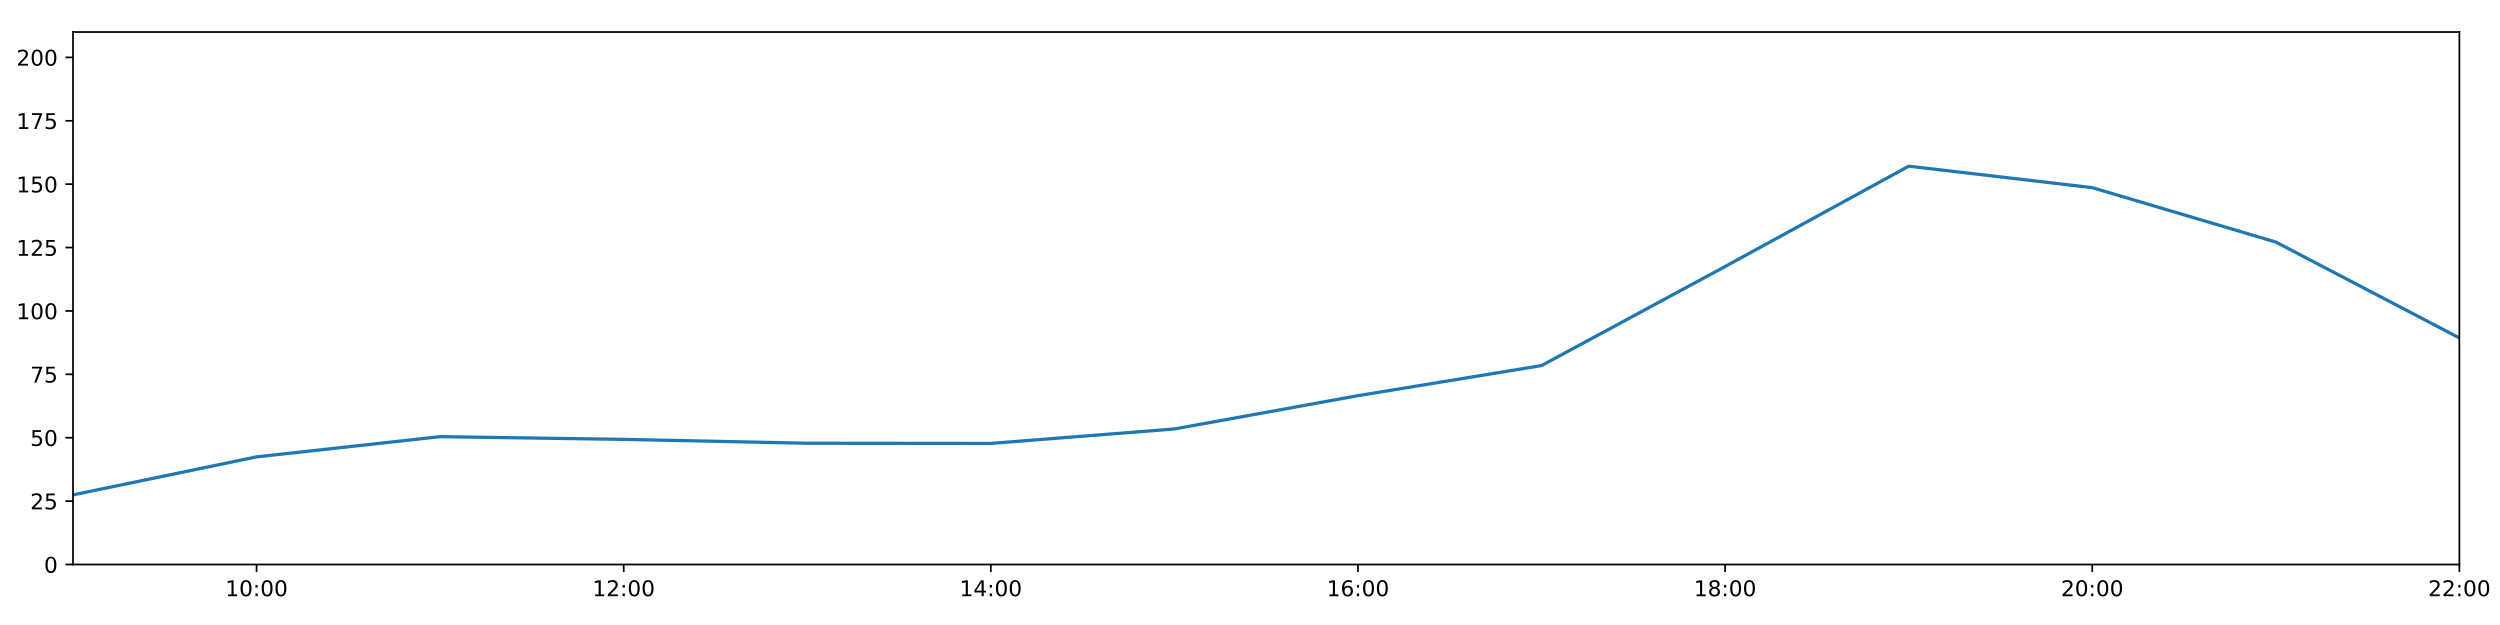
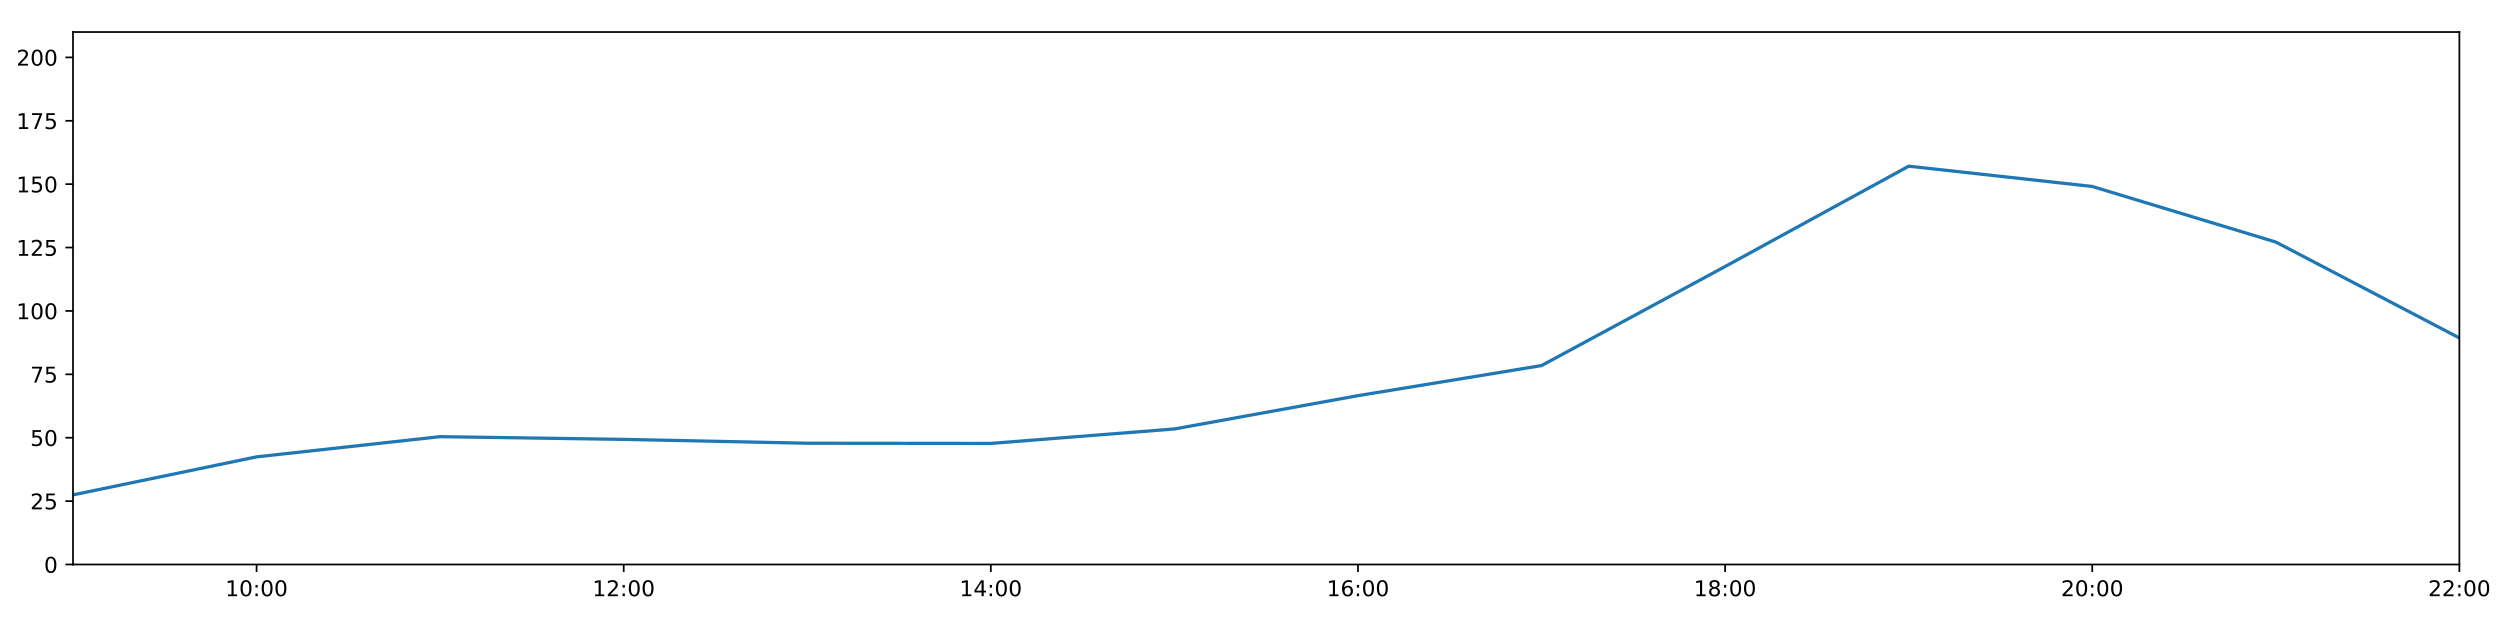
<svg xmlns="http://www.w3.org/2000/svg" xmlns:xlink="http://www.w3.org/1999/xlink" height="288pt" version="1.1" viewBox="0 0 1152 288" width="1152pt">
  <defs>
    <style type="text/css">
*{stroke-linecap:butt;stroke-linejoin:round;}
  </style>
  </defs>
  <g id="figure_1">
    <g id="patch_1">
      <path d="M 0 288  L 1152 288  L 1152 0  L 0 0  z " style="fill:#ffffff;" />
    </g>
    <g id="axes_1">
      <g id="patch_2">
        <path d="M 33.64 260.12  L 1133.28 260.12  L 1133.28 14.76  L 33.64 14.76  z " style="fill:#ffffff;" />
      </g>
      <g id="matplotlib.axis_1">
        <g id="xtick_1">
          <g id="line2d_1">
            <defs>
-               <path d="M 0 0  L 0 3.5  " id="m1b7d6c1c7d" style="stroke:#000000;stroke-width:0.8;" />
-             </defs>
-             <g>
-               <use style="stroke:#000000;stroke-width:0.8;" x="118.228" xlink:href="#m1b7d6c1c7d" y="260.12" />
+               <path d="M 0 0  L 0 3.5  " id="mb1a54f01f4" style="stroke:#000000;stroke-width:0.8;" />
+             </defs>
+             <g>
+               <use style="stroke:#000000;stroke-width:0.8;" x="118.228" xlink:href="#mb1a54f01f4" y="260.12" />
            </g>
          </g>
          <g id="text_1">
            <defs>
              <path d="M 12.406 8.297  L 28.516 8.297  L 28.516 63.922  L 10.984 60.406  L 10.984 69.391  L 28.422 72.906  L 38.281 72.906  L 38.281 8.297  L 54.391 8.297  L 54.391 0  L 12.406 0  z " id="DejaVuSans-49" />
              <path d="M 31.781 66.406  Q 24.172 66.406 20.328 58.906  Q 16.5 51.422 16.5 36.375  Q 16.5 21.391 20.328 13.891  Q 24.172 6.391 31.781 6.391  Q 39.453 6.391 43.281 13.891  Q 47.125 21.391 47.125 36.375  Q 47.125 51.422 43.281 58.906  Q 39.453 66.406 31.781 66.406  z M 31.781 74.219  Q 44.047 74.219 50.516 64.516  Q 56.984 54.828 56.984 36.375  Q 56.984 17.969 50.516 8.266  Q 44.047 -1.422 31.781 -1.422  Q 19.531 -1.422 13.062 8.266  Q 6.594 17.969 6.594 36.375  Q 6.594 54.828 13.062 64.516  Q 19.531 74.219 31.781 74.219  z " id="DejaVuSans-48" />
              <path d="M 11.719 12.406  L 22.016 12.406  L 22.016 0  L 11.719 0  z M 11.719 51.703  L 22.016 51.703  L 22.016 39.312  L 11.719 39.312  z " id="DejaVuSans-58" />
            </defs>
            <g transform="translate(103.8183 274.7184)scale(0.1 -0.1)">
              <use xlink:href="#DejaVuSans-49" />
              <use x="63.623" xlink:href="#DejaVuSans-48" />
              <use x="127.246" xlink:href="#DejaVuSans-58" />
              <use x="160.938" xlink:href="#DejaVuSans-48" />
              <use x="224.561" xlink:href="#DejaVuSans-48" />
            </g>
          </g>
        </g>
        <g id="xtick_2">
          <g id="line2d_2">
            <g>
-               <use style="stroke:#000000;stroke-width:0.8;" x="287.403" xlink:href="#m1b7d6c1c7d" y="260.12" />
+               <use style="stroke:#000000;stroke-width:0.8;" x="287.403" xlink:href="#mb1a54f01f4" y="260.12" />
            </g>
          </g>
          <g id="text_2">
            <defs>
              <path d="M 19.188 8.297  L 53.609 8.297  L 53.609 0  L 7.328 0  L 7.328 8.297  Q 12.938 14.109 22.625 23.891  Q 32.328 33.688 34.812 36.531  Q 39.547 41.844 41.422 45.531  Q 43.312 49.219 43.312 52.781  Q 43.312 58.594 39.234 62.25  Q 35.156 65.922 28.609 65.922  Q 23.969 65.922 18.812 64.312  Q 13.672 62.703 7.812 59.422  L 7.812 69.391  Q 13.766 71.781 18.938 73  Q 24.125 74.219 28.422 74.219  Q 39.75 74.219 46.484 68.547  Q 53.219 62.891 53.219 53.422  Q 53.219 48.922 51.531 44.891  Q 49.859 40.875 45.406 35.406  Q 44.188 33.984 37.641 27.219  Q 31.109 20.453 19.188 8.297  z " id="DejaVuSans-50" />
            </defs>
            <g transform="translate(272.9937 274.7184)scale(0.1 -0.1)">
              <use xlink:href="#DejaVuSans-49" />
              <use x="63.623" xlink:href="#DejaVuSans-50" />
              <use x="127.246" xlink:href="#DejaVuSans-58" />
              <use x="160.938" xlink:href="#DejaVuSans-48" />
              <use x="224.561" xlink:href="#DejaVuSans-48" />
            </g>
          </g>
        </g>
        <g id="xtick_3">
          <g id="line2d_3">
            <g>
-               <use style="stroke:#000000;stroke-width:0.8;" x="456.578" xlink:href="#m1b7d6c1c7d" y="260.12" />
+               <use style="stroke:#000000;stroke-width:0.8;" x="456.578" xlink:href="#mb1a54f01f4" y="260.12" />
            </g>
          </g>
          <g id="text_3">
            <defs>
              <path d="M 37.797 64.312  L 12.891 25.391  L 37.797 25.391  z M 35.203 72.906  L 47.609 72.906  L 47.609 25.391  L 58.016 25.391  L 58.016 17.188  L 47.609 17.188  L 47.609 0  L 37.797 0  L 37.797 17.188  L 4.891 17.188  L 4.891 26.703  z " id="DejaVuSans-52" />
            </defs>
            <g transform="translate(442.1691 274.7184)scale(0.1 -0.1)">
              <use xlink:href="#DejaVuSans-49" />
              <use x="63.623" xlink:href="#DejaVuSans-52" />
              <use x="127.246" xlink:href="#DejaVuSans-58" />
              <use x="160.938" xlink:href="#DejaVuSans-48" />
              <use x="224.561" xlink:href="#DejaVuSans-48" />
            </g>
          </g>
        </g>
        <g id="xtick_4">
          <g id="line2d_4">
            <g>
-               <use style="stroke:#000000;stroke-width:0.8;" x="625.754" xlink:href="#m1b7d6c1c7d" y="260.12" />
+               <use style="stroke:#000000;stroke-width:0.8;" x="625.754" xlink:href="#mb1a54f01f4" y="260.12" />
            </g>
          </g>
          <g id="text_4">
            <defs>
              <path d="M 33.016 40.375  Q 26.375 40.375 22.484 35.828  Q 18.609 31.297 18.609 23.391  Q 18.609 15.531 22.484 10.953  Q 26.375 6.391 33.016 6.391  Q 39.656 6.391 43.531 10.953  Q 47.406 15.531 47.406 23.391  Q 47.406 31.297 43.531 35.828  Q 39.656 40.375 33.016 40.375  z M 52.594 71.297  L 52.594 62.312  Q 48.875 64.062 45.094 64.984  Q 41.312 65.922 37.594 65.922  Q 27.828 65.922 22.672 59.328  Q 17.531 52.734 16.797 39.406  Q 19.672 43.656 24.016 45.922  Q 28.375 48.188 33.594 48.188  Q 44.578 48.188 50.953 41.516  Q 57.328 34.859 57.328 23.391  Q 57.328 12.156 50.688 5.359  Q 44.047 -1.422 33.016 -1.422  Q 20.359 -1.422 13.672 8.266  Q 6.984 17.969 6.984 36.375  Q 6.984 53.656 15.188 63.938  Q 23.391 74.219 37.203 74.219  Q 40.922 74.219 44.703 73.484  Q 48.484 72.75 52.594 71.297  z " id="DejaVuSans-54" />
            </defs>
            <g transform="translate(611.3445 274.7184)scale(0.1 -0.1)">
              <use xlink:href="#DejaVuSans-49" />
              <use x="63.623" xlink:href="#DejaVuSans-54" />
              <use x="127.246" xlink:href="#DejaVuSans-58" />
              <use x="160.938" xlink:href="#DejaVuSans-48" />
              <use x="224.561" xlink:href="#DejaVuSans-48" />
            </g>
          </g>
        </g>
        <g id="xtick_5">
          <g id="line2d_5">
            <g>
-               <use style="stroke:#000000;stroke-width:0.8;" x="794.929" xlink:href="#m1b7d6c1c7d" y="260.12" />
+               <use style="stroke:#000000;stroke-width:0.8;" x="794.929" xlink:href="#mb1a54f01f4" y="260.12" />
            </g>
          </g>
          <g id="text_5">
            <defs>
              <path d="M 31.781 34.625  Q 24.75 34.625 20.719 30.859  Q 16.703 27.094 16.703 20.516  Q 16.703 13.922 20.719 10.156  Q 24.75 6.391 31.781 6.391  Q 38.812 6.391 42.859 10.172  Q 46.922 13.969 46.922 20.516  Q 46.922 27.094 42.891 30.859  Q 38.875 34.625 31.781 34.625  z M 21.922 38.812  Q 15.578 40.375 12.031 44.719  Q 8.5 49.078 8.5 55.328  Q 8.5 64.062 14.719 69.141  Q 20.953 74.219 31.781 74.219  Q 42.672 74.219 48.875 69.141  Q 55.078 64.062 55.078 55.328  Q 55.078 49.078 51.531 44.719  Q 48 40.375 41.703 38.812  Q 48.828 37.156 52.797 32.312  Q 56.781 27.484 56.781 20.516  Q 56.781 9.906 50.312 4.234  Q 43.844 -1.422 31.781 -1.422  Q 19.734 -1.422 13.25 4.234  Q 6.781 9.906 6.781 20.516  Q 6.781 27.484 10.781 32.312  Q 14.797 37.156 21.922 38.812  z M 18.312 54.391  Q 18.312 48.734 21.844 45.562  Q 25.391 42.391 31.781 42.391  Q 38.141 42.391 41.719 45.562  Q 45.312 48.734 45.312 54.391  Q 45.312 60.062 41.719 63.234  Q 38.141 66.406 31.781 66.406  Q 25.391 66.406 21.844 63.234  Q 18.312 60.062 18.312 54.391  z " id="DejaVuSans-56" />
            </defs>
            <g transform="translate(780.5199 274.7184)scale(0.1 -0.1)">
              <use xlink:href="#DejaVuSans-49" />
              <use x="63.623" xlink:href="#DejaVuSans-56" />
              <use x="127.246" xlink:href="#DejaVuSans-58" />
              <use x="160.938" xlink:href="#DejaVuSans-48" />
              <use x="224.561" xlink:href="#DejaVuSans-48" />
            </g>
          </g>
        </g>
        <g id="xtick_6">
          <g id="line2d_6">
            <g>
-               <use style="stroke:#000000;stroke-width:0.8;" x="964.105" xlink:href="#m1b7d6c1c7d" y="260.12" />
+               <use style="stroke:#000000;stroke-width:0.8;" x="964.105" xlink:href="#mb1a54f01f4" y="260.12" />
            </g>
          </g>
          <g id="text_6">
            <g transform="translate(949.6952 274.7184)scale(0.1 -0.1)">
              <use xlink:href="#DejaVuSans-50" />
              <use x="63.623" xlink:href="#DejaVuSans-48" />
              <use x="127.246" xlink:href="#DejaVuSans-58" />
              <use x="160.938" xlink:href="#DejaVuSans-48" />
              <use x="224.561" xlink:href="#DejaVuSans-48" />
            </g>
          </g>
        </g>
        <g id="xtick_7">
          <g id="line2d_7">
            <g>
-               <use style="stroke:#000000;stroke-width:0.8;" x="1133.28" xlink:href="#m1b7d6c1c7d" y="260.12" />
+               <use style="stroke:#000000;stroke-width:0.8;" x="1133.28" xlink:href="#mb1a54f01f4" y="260.12" />
            </g>
          </g>
          <g id="text_7">
            <g transform="translate(1118.871 274.7184)scale(0.1 -0.1)">
              <use xlink:href="#DejaVuSans-50" />
              <use x="63.623" xlink:href="#DejaVuSans-50" />
              <use x="127.246" xlink:href="#DejaVuSans-58" />
              <use x="160.938" xlink:href="#DejaVuSans-48" />
              <use x="224.561" xlink:href="#DejaVuSans-48" />
            </g>
          </g>
        </g>
      </g>
      <g id="matplotlib.axis_2">
        <g id="ytick_1">
          <g id="line2d_8">
            <defs>
-               <path d="M 0 0  L -3.5 0  " id="m6716e5a4dd" style="stroke:#000000;stroke-width:0.8;" />
-             </defs>
-             <g>
-               <use style="stroke:#000000;stroke-width:0.8;" x="33.64" xlink:href="#m6716e5a4dd" y="260.12" />
+               <path d="M 0 0  L -3.5 0  " id="m2f305b6e5c" style="stroke:#000000;stroke-width:0.8;" />
+             </defs>
+             <g>
+               <use style="stroke:#000000;stroke-width:0.8;" x="33.64" xlink:href="#m2f305b6e5c" y="260.12" />
            </g>
          </g>
          <g id="text_8">
            <g transform="translate(20.2775 263.9192)scale(0.1 -0.1)">
              <use xlink:href="#DejaVuSans-48" />
            </g>
          </g>
        </g>
        <g id="ytick_2">
          <g id="line2d_9">
            <g>
-               <use style="stroke:#000000;stroke-width:0.8;" x="33.64" xlink:href="#m6716e5a4dd" y="230.91" />
+               <use style="stroke:#000000;stroke-width:0.8;" x="33.64" xlink:href="#m2f305b6e5c" y="230.91" />
            </g>
          </g>
          <g id="text_9">
            <defs>
              <path d="M 10.797 72.906  L 49.516 72.906  L 49.516 64.594  L 19.828 64.594  L 19.828 46.734  Q 21.969 47.469 24.109 47.828  Q 26.266 48.188 28.422 48.188  Q 40.625 48.188 47.75 41.5  Q 54.891 34.812 54.891 23.391  Q 54.891 11.625 47.562 5.094  Q 40.234 -1.422 26.906 -1.422  Q 22.312 -1.422 17.547 -0.641  Q 12.797 0.141 7.719 1.703  L 7.719 11.625  Q 12.109 9.234 16.797 8.062  Q 21.484 6.891 26.703 6.891  Q 35.156 6.891 40.078 11.328  Q 45.016 15.766 45.016 23.391  Q 45.016 31 40.078 35.438  Q 35.156 39.891 26.703 39.891  Q 22.75 39.891 18.812 39.016  Q 14.891 38.141 10.797 36.281  z " id="DejaVuSans-53" />
            </defs>
            <g transform="translate(13.915 234.7097)scale(0.1 -0.1)">
              <use xlink:href="#DejaVuSans-50" />
              <use x="63.623" xlink:href="#DejaVuSans-53" />
            </g>
          </g>
        </g>
        <g id="ytick_3">
          <g id="line2d_10">
            <g>
-               <use style="stroke:#000000;stroke-width:0.8;" x="33.64" xlink:href="#m6716e5a4dd" y="201.701" />
+               <use style="stroke:#000000;stroke-width:0.8;" x="33.64" xlink:href="#m2f305b6e5c" y="201.701" />
            </g>
          </g>
          <g id="text_10">
            <g transform="translate(13.915 205.5002)scale(0.1 -0.1)">
              <use xlink:href="#DejaVuSans-53" />
              <use x="63.623" xlink:href="#DejaVuSans-48" />
            </g>
          </g>
        </g>
        <g id="ytick_4">
          <g id="line2d_11">
            <g>
-               <use style="stroke:#000000;stroke-width:0.8;" x="33.64" xlink:href="#m6716e5a4dd" y="172.491" />
+               <use style="stroke:#000000;stroke-width:0.8;" x="33.64" xlink:href="#m2f305b6e5c" y="172.491" />
            </g>
          </g>
          <g id="text_11">
            <defs>
              <path d="M 8.203 72.906  L 55.078 72.906  L 55.078 68.703  L 28.609 0  L 18.312 0  L 43.219 64.594  L 8.203 64.594  z " id="DejaVuSans-55" />
            </defs>
            <g transform="translate(13.915 176.2906)scale(0.1 -0.1)">
              <use xlink:href="#DejaVuSans-55" />
              <use x="63.623" xlink:href="#DejaVuSans-53" />
            </g>
          </g>
        </g>
        <g id="ytick_5">
          <g id="line2d_12">
            <g>
-               <use style="stroke:#000000;stroke-width:0.8;" x="33.64" xlink:href="#m6716e5a4dd" y="143.282" />
+               <use style="stroke:#000000;stroke-width:0.8;" x="33.64" xlink:href="#m2f305b6e5c" y="143.282" />
            </g>
          </g>
          <g id="text_12">
            <g transform="translate(7.5525 147.0811)scale(0.1 -0.1)">
              <use xlink:href="#DejaVuSans-49" />
              <use x="63.623" xlink:href="#DejaVuSans-48" />
              <use x="127.246" xlink:href="#DejaVuSans-48" />
            </g>
          </g>
        </g>
        <g id="ytick_6">
          <g id="line2d_13">
            <g>
-               <use style="stroke:#000000;stroke-width:0.8;" x="33.64" xlink:href="#m6716e5a4dd" y="114.072" />
+               <use style="stroke:#000000;stroke-width:0.8;" x="33.64" xlink:href="#m2f305b6e5c" y="114.072" />
            </g>
          </g>
          <g id="text_13">
            <g transform="translate(7.5525 117.8716)scale(0.1 -0.1)">
              <use xlink:href="#DejaVuSans-49" />
              <use x="63.623" xlink:href="#DejaVuSans-50" />
              <use x="127.246" xlink:href="#DejaVuSans-53" />
            </g>
          </g>
        </g>
        <g id="ytick_7">
          <g id="line2d_14">
            <g>
-               <use style="stroke:#000000;stroke-width:0.8;" x="33.64" xlink:href="#m6716e5a4dd" y="84.863" />
+               <use style="stroke:#000000;stroke-width:0.8;" x="33.64" xlink:href="#m2f305b6e5c" y="84.863" />
            </g>
          </g>
          <g id="text_14">
            <g transform="translate(7.5525 88.66208)scale(0.1 -0.1)">
              <use xlink:href="#DejaVuSans-49" />
              <use x="63.623" xlink:href="#DejaVuSans-53" />
              <use x="127.246" xlink:href="#DejaVuSans-48" />
            </g>
          </g>
        </g>
        <g id="ytick_8">
          <g id="line2d_15">
            <g>
-               <use style="stroke:#000000;stroke-width:0.8;" x="33.64" xlink:href="#m6716e5a4dd" y="55.653" />
+               <use style="stroke:#000000;stroke-width:0.8;" x="33.64" xlink:href="#m2f305b6e5c" y="55.653" />
            </g>
          </g>
          <g id="text_15">
            <g transform="translate(7.5525 59.45255)scale(0.1 -0.1)">
              <use xlink:href="#DejaVuSans-49" />
              <use x="63.623" xlink:href="#DejaVuSans-55" />
              <use x="127.246" xlink:href="#DejaVuSans-53" />
            </g>
          </g>
        </g>
        <g id="ytick_9">
          <g id="line2d_16">
            <g>
-               <use style="stroke:#000000;stroke-width:0.8;" x="33.64" xlink:href="#m6716e5a4dd" y="26.444" />
+               <use style="stroke:#000000;stroke-width:0.8;" x="33.64" xlink:href="#m2f305b6e5c" y="26.444" />
            </g>
          </g>
          <g id="text_16">
            <g transform="translate(7.5525 30.24303)scale(0.1 -0.1)">
              <use xlink:href="#DejaVuSans-50" />
              <use x="63.623" xlink:href="#DejaVuSans-48" />
              <use x="127.246" xlink:href="#DejaVuSans-48" />
            </g>
          </g>
        </g>
      </g>
      <g id="line2d_17">
-         <path clip-path="url(#p3e8a231dd7)" d="M 33.64 228.038  L 118.228 210.517  L 202.815 201.214  L 287.403 202.463  L 371.991 204.241  L 456.578 204.33  L 541.166 197.66  L 625.754 182.316  L 710.342 168.451  L 794.929 122.81  L 879.517 76.583  L 964.105 86.476  L 1048.692 111.541  L 1133.28 155.722  " style="fill:none;stroke:#1f77b4;stroke-linecap:square;stroke-width:1.5;" />
+         <path clip-path="url(#pe97a3f876f)" d="M 33.64 228.038  L 118.228 210.517  L 202.815 201.214  L 287.403 202.463  L 371.991 204.241  L 456.578 204.33  L 541.166 197.66  L 625.754 182.316  L 710.342 168.451  L 794.929 122.81  L 879.517 76.583  L 964.105 85.925  L 1048.692 111.541  L 1133.28 155.722  " style="fill:none;stroke:#1f77b4;stroke-linecap:square;stroke-width:1.5;" />
      </g>
      <g id="patch_3">
        <path d="M 33.64 260.12  L 33.64 14.76  " style="fill:none;stroke:#000000;stroke-linecap:square;stroke-linejoin:miter;stroke-width:0.8;" />
      </g>
      <g id="patch_4">
        <path d="M 1133.28 260.12  L 1133.28 14.76  " style="fill:none;stroke:#000000;stroke-linecap:square;stroke-linejoin:miter;stroke-width:0.8;" />
      </g>
      <g id="patch_5">
        <path d="M 33.64 260.12  L 1133.28 260.12  " style="fill:none;stroke:#000000;stroke-linecap:square;stroke-linejoin:miter;stroke-width:0.8;" />
      </g>
      <g id="patch_6">
        <path d="M 33.64 14.76  L 1133.28 14.76  " style="fill:none;stroke:#000000;stroke-linecap:square;stroke-linejoin:miter;stroke-width:0.8;" />
      </g>
    </g>
  </g>
  <defs>
-     <clipPath id="p3e8a231dd7">
+     <clipPath id="pe97a3f876f">
      <rect height="245.36" width="1099.64" x="33.64" y="14.76" />
    </clipPath>
  </defs>
</svg>
